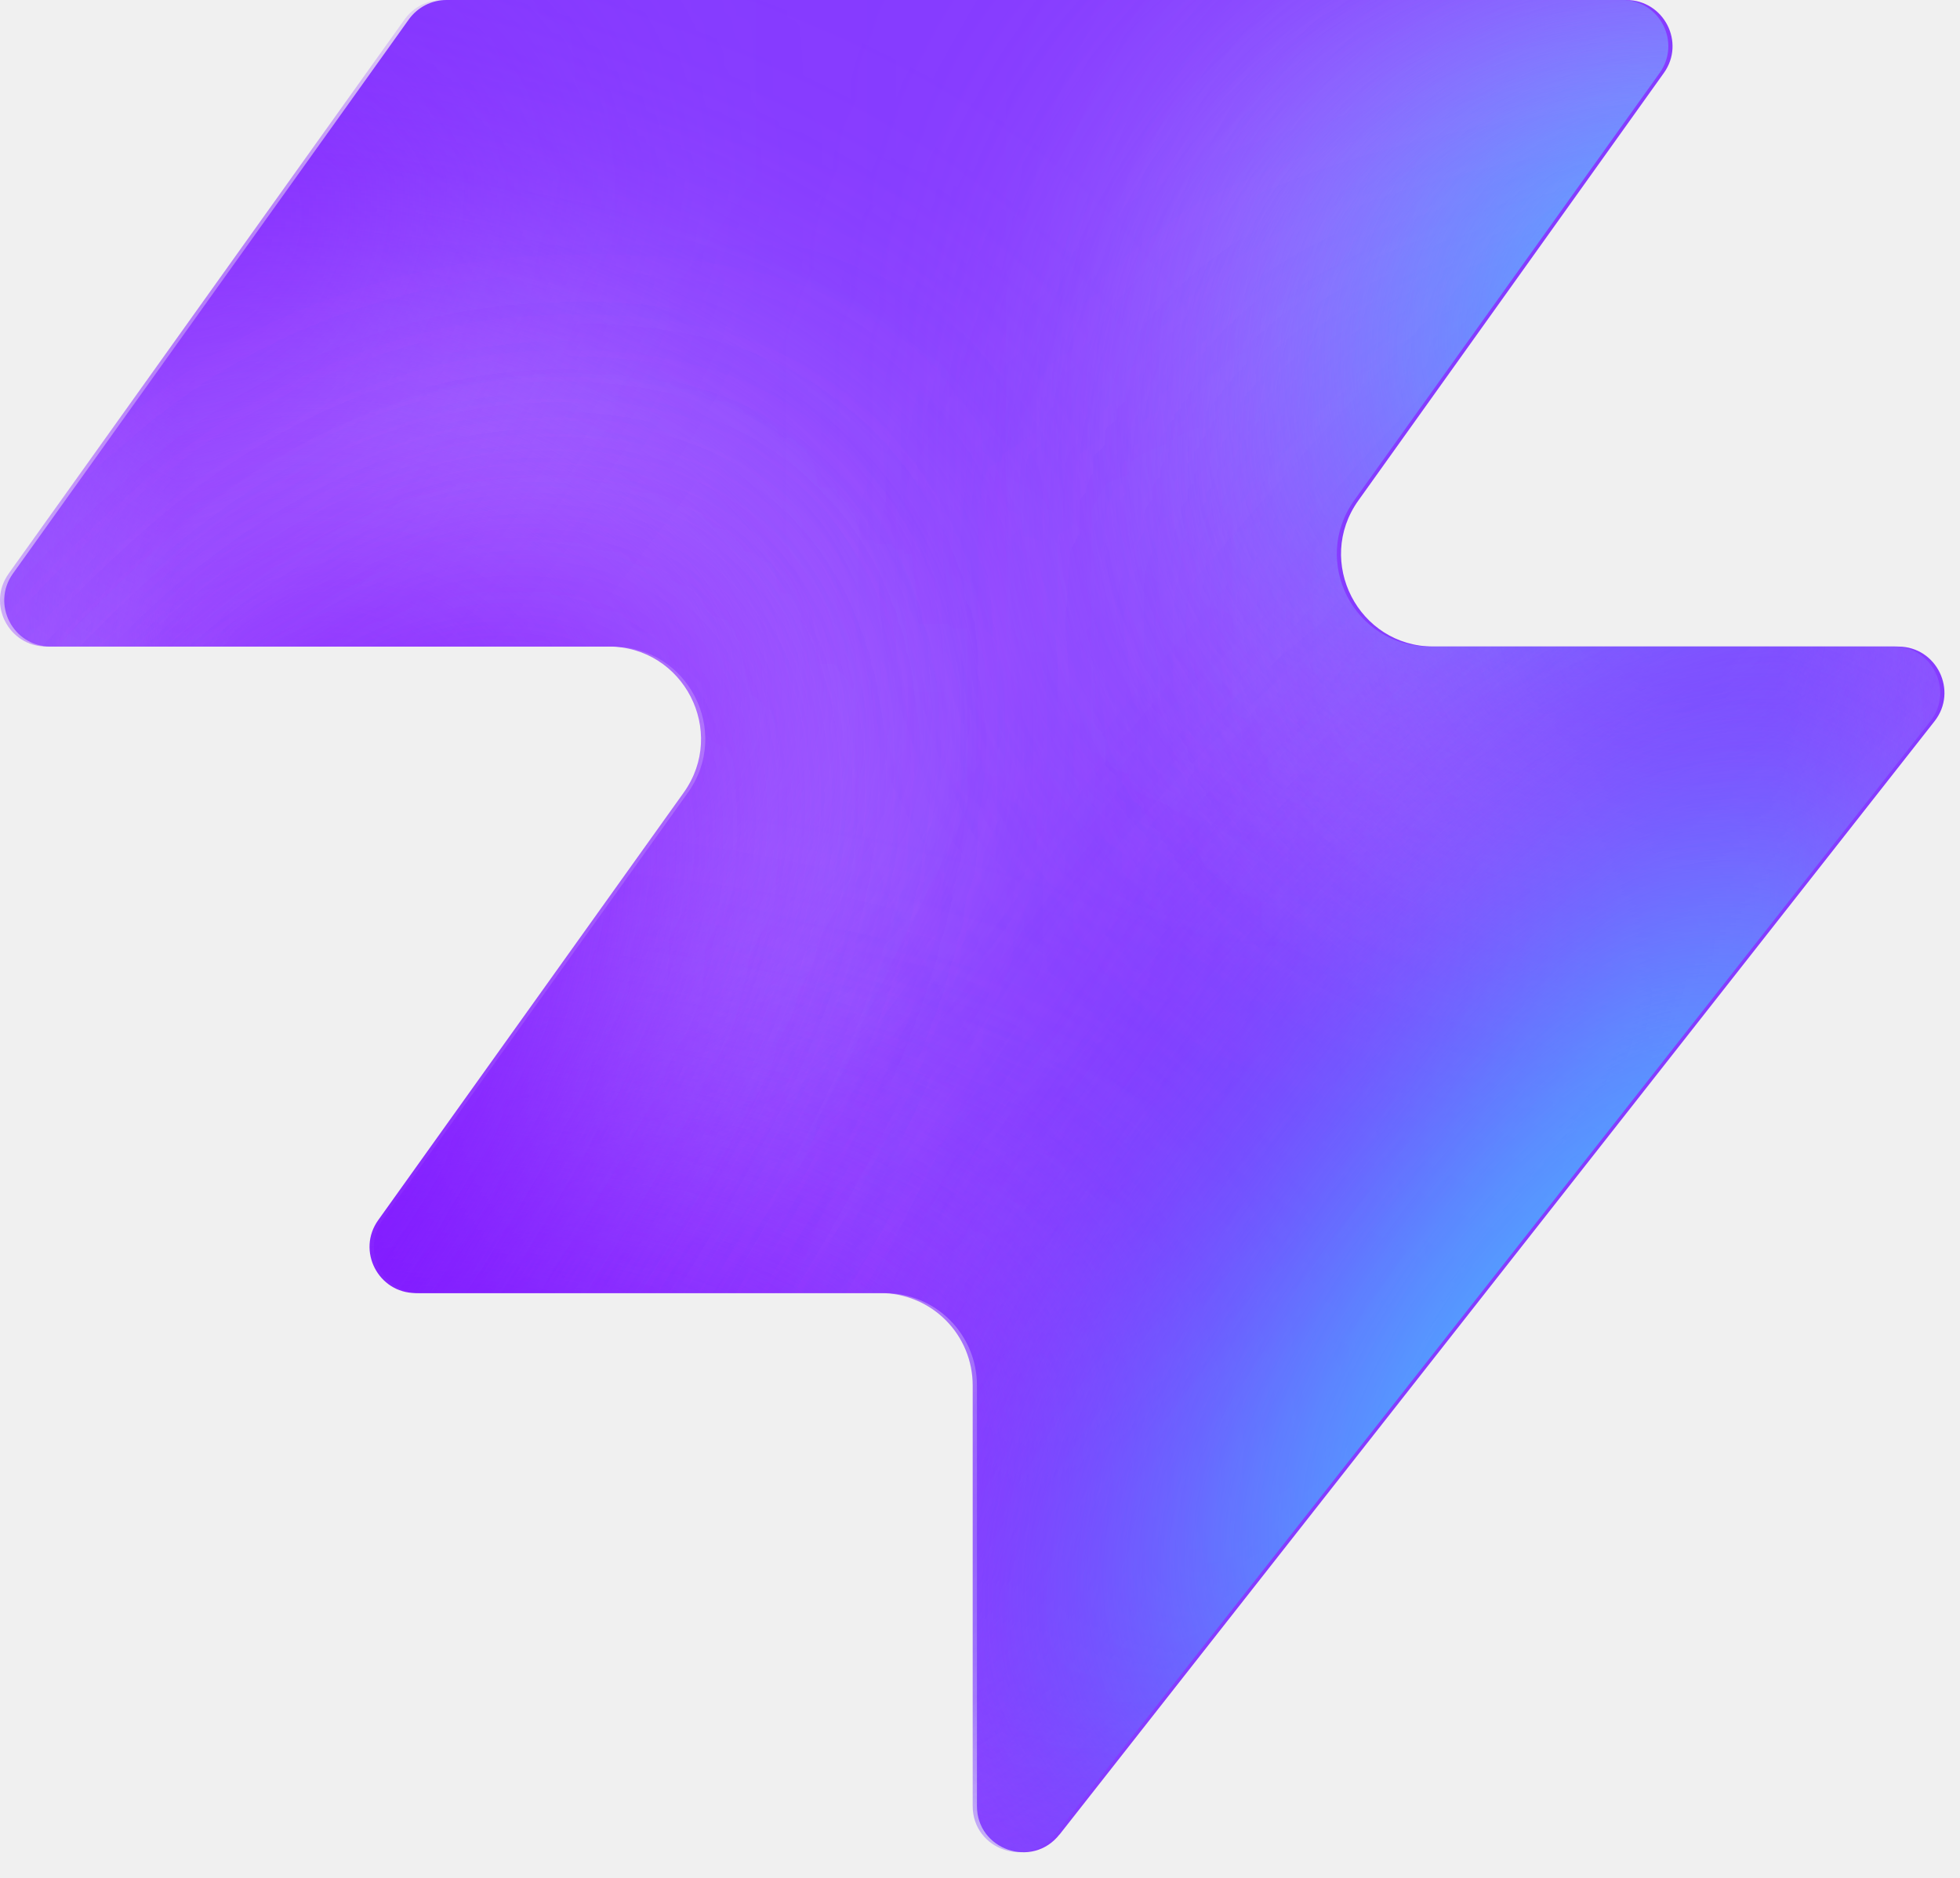
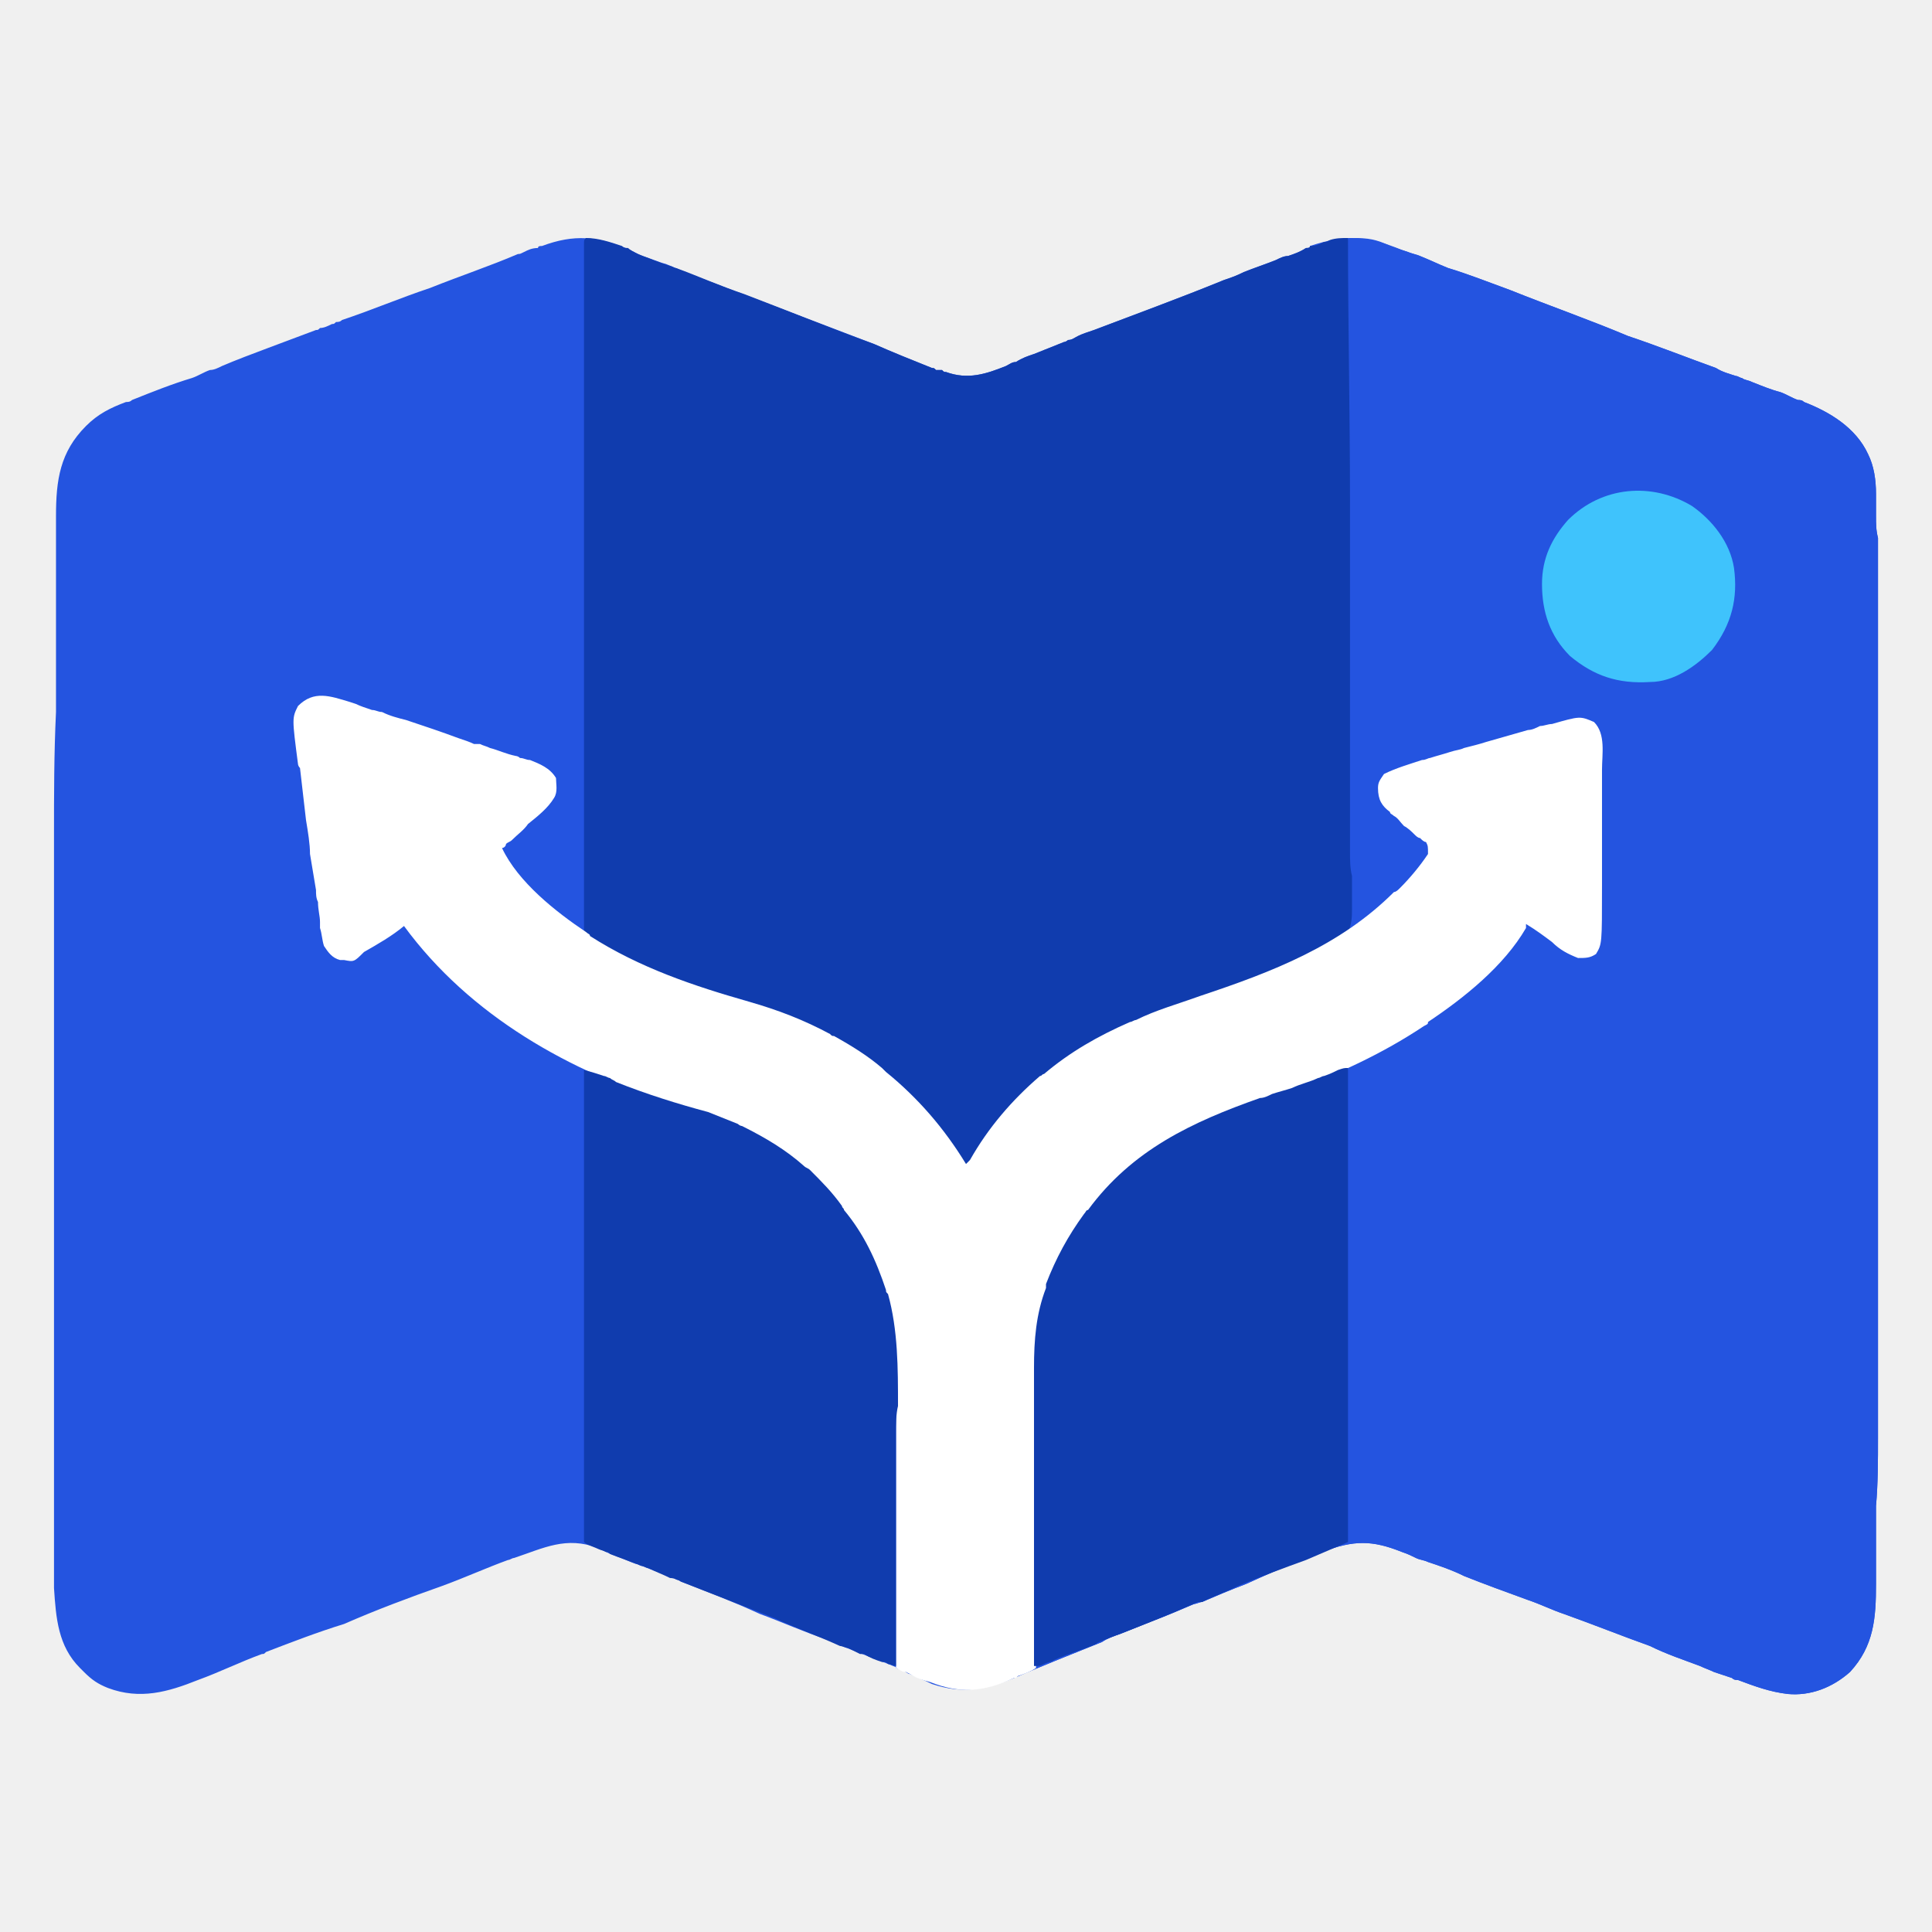
- <svg xmlns="http://www.w3.org/2000/svg" width="48" height="46" fill="none" viewBox="0 0 48 46">
-   <path fill="#863bff" d="M25.946 44.938c-.664.845-2.021.375-2.021-.698V33.937a2.26 2.26 0 0 0-2.262-2.262H10.287c-.92 0-1.456-1.04-.92-1.788l7.48-10.471c1.07-1.497 0-3.578-1.842-3.578H1.237c-.92 0-1.456-1.04-.92-1.788L10.013.474c.214-.297.556-.474.92-.474h28.894c.92 0 1.456 1.04.92 1.788l-7.48 10.471c-1.07 1.498 0 3.579 1.842 3.579h11.377c.943 0 1.473 1.088.89 1.83L25.947 44.94z" style="fill:#863bff;fill:color(display-p3 .525 .23 1);fill-opacity:1" />
-   <mask id="a" width="48" height="46" x="0" y="0" maskUnits="userSpaceOnUse" style="mask-type:alpha">
-     <path fill="#000" d="M25.842 44.938c-.664.844-2.021.375-2.021-.698V33.937a2.26 2.26 0 0 0-2.262-2.262H10.183c-.92 0-1.456-1.04-.92-1.788l7.48-10.471c1.07-1.498 0-3.579-1.842-3.579H1.133c-.92 0-1.456-1.04-.92-1.787L9.91.473c.214-.297.556-.474.92-.474h28.894c.92 0 1.456 1.04.92 1.788l-7.48 10.471c-1.07 1.498 0 3.578 1.842 3.578h11.377c.943 0 1.473 1.088.89 1.832L25.843 44.94z" style="fill:#000;fill-opacity:1" />
-   </mask>
-   <g mask="url(#a)">
-     <g filter="url(#b)">
-       <ellipse cx="5.508" cy="14.704" fill="#ede6ff" rx="5.508" ry="14.704" style="fill:#ede6ff;fill:color(display-p3 .927 .903 1);fill-opacity:1" transform="matrix(.00324 1 1 -.00324 -4.47 31.516)" />
-     </g>
-     <g filter="url(#c)">
-       <ellipse cx="10.399" cy="29.851" fill="#ede6ff" rx="10.399" ry="29.851" style="fill:#ede6ff;fill:color(display-p3 .927 .903 1);fill-opacity:1" transform="matrix(.00324 1 1 -.00324 -39.328 7.883)" />
-     </g>
-     <g filter="url(#d)">
-       <ellipse cx="5.508" cy="30.487" fill="#7e14ff" rx="5.508" ry="30.487" style="fill:#7e14ff;fill:color(display-p3 .492 .077 1);fill-opacity:1" transform="rotate(89.814 -25.913 -14.639)scale(1 -1)" />
-     </g>
-     <g filter="url(#e)">
-       <ellipse cx="5.508" cy="30.599" fill="#7e14ff" rx="5.508" ry="30.599" style="fill:#7e14ff;fill:color(display-p3 .492 .077 1);fill-opacity:1" transform="rotate(89.814 -32.644 -3.334)scale(1 -1)" />
-     </g>
-     <g filter="url(#f)">
-       <ellipse cx="5.508" cy="30.599" fill="#7e14ff" rx="5.508" ry="30.599" style="fill:#7e14ff;fill:color(display-p3 .492 .077 1);fill-opacity:1" transform="matrix(.00324 1 1 -.00324 -34.34 30.47)" />
-     </g>
-     <g filter="url(#g)">
-       <ellipse cx="14.072" cy="22.078" fill="#ede6ff" rx="14.072" ry="22.078" style="fill:#ede6ff;fill:color(display-p3 .927 .903 1);fill-opacity:1" transform="rotate(93.35 24.506 48.493)scale(-1 1)" />
-     </g>
-     <g filter="url(#h)">
-       <ellipse cx="3.47" cy="21.501" fill="#7e14ff" rx="3.47" ry="21.501" style="fill:#7e14ff;fill:color(display-p3 .492 .077 1);fill-opacity:1" transform="rotate(89.009 28.708 47.59)scale(-1 1)" />
-     </g>
-     <g filter="url(#i)">
-       <ellipse cx="3.47" cy="21.501" fill="#7e14ff" rx="3.47" ry="21.501" style="fill:#7e14ff;fill:color(display-p3 .492 .077 1);fill-opacity:1" transform="rotate(89.009 28.708 47.59)scale(-1 1)" />
-     </g>
-     <g filter="url(#j)">
-       <ellipse cx=".387" cy="8.972" fill="#7e14ff" rx="4.407" ry="29.108" style="fill:#7e14ff;fill:color(display-p3 .492 .077 1);fill-opacity:1" transform="rotate(39.51 .387 8.972)" />
-     </g>
-     <g filter="url(#k)">
-       <ellipse cx="47.523" cy="-6.092" fill="#7e14ff" rx="4.407" ry="29.108" style="fill:#7e14ff;fill:color(display-p3 .492 .077 1);fill-opacity:1" transform="rotate(37.892 47.523 -6.092)" />
-     </g>
-     <g filter="url(#l)">
-       <ellipse cx="41.412" cy="6.333" fill="#47bfff" rx="5.971" ry="9.665" style="fill:#47bfff;fill:color(display-p3 .28 .748 1);fill-opacity:1" transform="rotate(37.892 41.412 6.333)" />
-     </g>
-     <g filter="url(#m)">
-       <ellipse cx="-1.879" cy="38.332" fill="#7e14ff" rx="4.407" ry="29.108" style="fill:#7e14ff;fill:color(display-p3 .492 .077 1);fill-opacity:1" transform="rotate(37.892 -1.88 38.332)" />
-     </g>
-     <g filter="url(#n)">
-       <ellipse cx="-1.879" cy="38.332" fill="#7e14ff" rx="4.407" ry="29.108" style="fill:#7e14ff;fill:color(display-p3 .492 .077 1);fill-opacity:1" transform="rotate(37.892 -1.88 38.332)" />
-     </g>
-     <g filter="url(#o)">
-       <ellipse cx="35.651" cy="29.907" fill="#7e14ff" rx="4.407" ry="29.108" style="fill:#7e14ff;fill:color(display-p3 .492 .077 1);fill-opacity:1" transform="rotate(37.892 35.651 29.907)" />
-     </g>
-     <g filter="url(#p)">
-       <ellipse cx="38.418" cy="32.4" fill="#47bfff" rx="5.971" ry="15.297" style="fill:#47bfff;fill:color(display-p3 .28 .748 1);fill-opacity:1" transform="rotate(37.892 38.418 32.4)" />
-     </g>
-   </g>
-   <defs>
-     <filter id="b" width="60.045" height="41.654" x="-19.77" y="16.149" color-interpolation-filters="sRGB" filterUnits="userSpaceOnUse">
-       <feFlood flood-opacity="0" result="BackgroundImageFix" />
-       <feBlend in="SourceGraphic" in2="BackgroundImageFix" result="shape" />
-       <feGaussianBlur result="effect1_foregroundBlur_2002_17158" stdDeviation="7.659" />
-     </filter>
-     <filter id="c" width="90.34" height="51.437" x="-54.613" y="-7.533" color-interpolation-filters="sRGB" filterUnits="userSpaceOnUse">
-       <feFlood flood-opacity="0" result="BackgroundImageFix" />
-       <feBlend in="SourceGraphic" in2="BackgroundImageFix" result="shape" />
-       <feGaussianBlur result="effect1_foregroundBlur_2002_17158" stdDeviation="7.659" />
-     </filter>
-     <filter id="d" width="79.355" height="29.4" x="-49.64" y="2.03" color-interpolation-filters="sRGB" filterUnits="userSpaceOnUse">
-       <feFlood flood-opacity="0" result="BackgroundImageFix" />
-       <feBlend in="SourceGraphic" in2="BackgroundImageFix" result="shape" />
-       <feGaussianBlur result="effect1_foregroundBlur_2002_17158" stdDeviation="4.596" />
-     </filter>
-     <filter id="e" width="79.579" height="29.4" x="-45.045" y="20.029" color-interpolation-filters="sRGB" filterUnits="userSpaceOnUse">
-       <feFlood flood-opacity="0" result="BackgroundImageFix" />
-       <feBlend in="SourceGraphic" in2="BackgroundImageFix" result="shape" />
-       <feGaussianBlur result="effect1_foregroundBlur_2002_17158" stdDeviation="4.596" />
-     </filter>
-     <filter id="f" width="79.579" height="29.4" x="-43.513" y="21.178" color-interpolation-filters="sRGB" filterUnits="userSpaceOnUse">
-       <feFlood flood-opacity="0" result="BackgroundImageFix" />
-       <feBlend in="SourceGraphic" in2="BackgroundImageFix" result="shape" />
-       <feGaussianBlur result="effect1_foregroundBlur_2002_17158" stdDeviation="4.596" />
-     </filter>
-     <filter id="g" width="74.749" height="58.852" x="15.756" y="-17.901" color-interpolation-filters="sRGB" filterUnits="userSpaceOnUse">
-       <feFlood flood-opacity="0" result="BackgroundImageFix" />
-       <feBlend in="SourceGraphic" in2="BackgroundImageFix" result="shape" />
-       <feGaussianBlur result="effect1_foregroundBlur_2002_17158" stdDeviation="7.659" />
-     </filter>
-     <filter id="h" width="61.377" height="25.362" x="23.548" y="2.284" color-interpolation-filters="sRGB" filterUnits="userSpaceOnUse">
-       <feFlood flood-opacity="0" result="BackgroundImageFix" />
-       <feBlend in="SourceGraphic" in2="BackgroundImageFix" result="shape" />
-       <feGaussianBlur result="effect1_foregroundBlur_2002_17158" stdDeviation="4.596" />
-     </filter>
-     <filter id="i" width="61.377" height="25.362" x="23.548" y="2.284" color-interpolation-filters="sRGB" filterUnits="userSpaceOnUse">
-       <feFlood flood-opacity="0" result="BackgroundImageFix" />
-       <feBlend in="SourceGraphic" in2="BackgroundImageFix" result="shape" />
-       <feGaussianBlur result="effect1_foregroundBlur_2002_17158" stdDeviation="4.596" />
-     </filter>
-     <filter id="j" width="56.045" height="63.649" x="-27.636" y="-22.853" color-interpolation-filters="sRGB" filterUnits="userSpaceOnUse">
-       <feFlood flood-opacity="0" result="BackgroundImageFix" />
-       <feBlend in="SourceGraphic" in2="BackgroundImageFix" result="shape" />
-       <feGaussianBlur result="effect1_foregroundBlur_2002_17158" stdDeviation="4.596" />
-     </filter>
-     <filter id="k" width="54.814" height="64.646" x="20.116" y="-38.415" color-interpolation-filters="sRGB" filterUnits="userSpaceOnUse">
-       <feFlood flood-opacity="0" result="BackgroundImageFix" />
-       <feBlend in="SourceGraphic" in2="BackgroundImageFix" result="shape" />
-       <feGaussianBlur result="effect1_foregroundBlur_2002_17158" stdDeviation="4.596" />
-     </filter>
-     <filter id="l" width="33.541" height="35.313" x="24.641" y="-11.323" color-interpolation-filters="sRGB" filterUnits="userSpaceOnUse">
-       <feFlood flood-opacity="0" result="BackgroundImageFix" />
-       <feBlend in="SourceGraphic" in2="BackgroundImageFix" result="shape" />
-       <feGaussianBlur result="effect1_foregroundBlur_2002_17158" stdDeviation="4.596" />
-     </filter>
-     <filter id="m" width="54.814" height="64.646" x="-29.286" y="6.009" color-interpolation-filters="sRGB" filterUnits="userSpaceOnUse">
-       <feFlood flood-opacity="0" result="BackgroundImageFix" />
-       <feBlend in="SourceGraphic" in2="BackgroundImageFix" result="shape" />
-       <feGaussianBlur result="effect1_foregroundBlur_2002_17158" stdDeviation="4.596" />
-     </filter>
-     <filter id="n" width="54.814" height="64.646" x="-29.286" y="6.009" color-interpolation-filters="sRGB" filterUnits="userSpaceOnUse">
-       <feFlood flood-opacity="0" result="BackgroundImageFix" />
-       <feBlend in="SourceGraphic" in2="BackgroundImageFix" result="shape" />
-       <feGaussianBlur result="effect1_foregroundBlur_2002_17158" stdDeviation="4.596" />
-     </filter>
-     <filter id="o" width="54.814" height="64.646" x="8.244" y="-2.416" color-interpolation-filters="sRGB" filterUnits="userSpaceOnUse">
-       <feFlood flood-opacity="0" result="BackgroundImageFix" />
-       <feBlend in="SourceGraphic" in2="BackgroundImageFix" result="shape" />
-       <feGaussianBlur result="effect1_foregroundBlur_2002_17158" stdDeviation="4.596" />
-     </filter>
-     <filter id="p" width="39.409" height="43.623" x="18.713" y="10.588" color-interpolation-filters="sRGB" filterUnits="userSpaceOnUse">
-       <feFlood flood-opacity="0" result="BackgroundImageFix" />
-       <feBlend in="SourceGraphic" in2="BackgroundImageFix" result="shape" />
-       <feGaussianBlur result="effect1_foregroundBlur_2002_17158" stdDeviation="4.596" />
-     </filter>
-   </defs>
+ <svg xmlns="http://www.w3.org/2000/svg" viewBox="144 136 966 966">
+   <path d="M0 0 C2 1 4 2 6 3 C10 4 14 6 18 7 C32 13 46 18 59 23 C80 31 101 39 122 47 C131 51 141 55 151 59 C152 59 152 59 153 60 C154 60 155 60 156 60 C157 61 157 61 158 61 C169 65 178 62 188 58 C190 57 191 56 193 56 C196 54 199 53 202 52 C207 50 212 48 217 46 C217 46 218 46 219 45 C221 45 222 44 224 43 C226 42 229 41 232 40 C253 32 275 24 297 15 C300 14 303 13 307 11 C312 9 318 7 323 5 C325 4 327 3 329 3 C332 2 335 1 338 -1 C339 -1 340 -1 340 -2 C358 -8 369 -7 386 0 C389 1 392 2 395 3 C400 5 404 7 409 9 C419 12 429 16 440 20 C460 28 480 35 499 43 C514 48 529 54 543 59 C546 61 550 62 553 63 C554 63 555 64 556 64 C557 65 559 65 561 66 C566 68 571 70 575 71 C578 72 581 74 584 75 C585 75 586 75 587 76 C600 81 613 89 619 102 C622 108 623 115 623 122 C623 123 623 124 623 125 C623 126 623 126 623 129 C623 130 623 132 623 133 C623 137 623 140 624 144 C624 147 624 149 624 152 C624 200 624 249 624 298 C624 306 624 314 624 322 C624 344 624 367 624 389 C624 390 624 391 624 392 C624 394 624 397 624 400 C624 402 624 404 624 407 C624 407 624 408 624 409 C624 432 624 455 624 479 C624 504 624 528 624 553 C624 556 624 559 624 561 C624 562 624 562 624 563 C624 574 624 584 624 594 C624 605 624 617 623 628 C623 634 623 640 623 645 C623 651 623 656 623 661 C623 663 623 665 623 667 C623 684 622 698 610 711 C601 719 590 723 579 722 C570 721 562 718 554 715 C553 715 552 715 551 714 C548 713 545 712 542 711 C540 710 537 709 535 708 C527 705 518 702 510 698 C496 693 481 687 467 682 C461 680 455 677 449 675 C438 671 427 667 417 663 C411 660 405 658 399 656 C397 655 395 655 393 654 C391 653 389 652 386 651 C371 645 362 645 346 651 C345 652 343 652 342 653 C330 657 319 662 308 667 C300 670 293 673 286 676 C285 676 283 677 282 677 C275 680 268 683 260 686 C255 688 250 690 245 692 C242 693 239 694 236 696 C221 702 206 708 192 714 C175 721 164 721 147 715 C142 713 138 711 134 709 C122 704 110 700 99 695 C87 691 76 686 65 682 C52 676 39 671 26 666 C25 666 25 665 24 665 C24 665 23 665 22 664 C17 662 11 660 6 658 C5 658 4 657 3 657 C0 656 -4 654 -7 653 C-10 652 -12 651 -14 650 C-15 650 -16 649 -16 649 C-32 643 -43 649 -58 654 C-59 654 -60 655 -61 655 C-72 659 -83 664 -94 668 C-111 674 -127 680 -143 687 C-156 691 -169 696 -182 701 C-183 702 -183 702 -184 702 C-195 706 -205 711 -216 715 C-231 721 -245 725 -261 719 C-266 717 -269 715 -273 711 C-274 710 -274 710 -275 709 C-286 698 -287 684 -288 669 C-288 669 -288 668 -288 667 C-288 647 -288 626 -288 606 C-288 600 -288 595 -288 589 C-288 579 -288 568 -288 557 C-288 546 -288 535 -288 525 C-288 474 -288 423 -288 372 C-288 367 -288 362 -288 357 C-288 356 -288 354 -288 353 C-288 333 -288 313 -288 293 C-288 272 -288 252 -287 231 C-287 218 -287 205 -287 193 C-287 184 -287 175 -287 167 C-287 162 -287 157 -287 152 C-287 147 -287 143 -287 138 C-287 137 -287 135 -287 133 C-287 115 -285 101 -272 88 C-266 82 -260 79 -252 76 C-251 76 -250 76 -249 75 C-239 71 -229 67 -219 64 C-216 63 -213 61 -210 60 C-208 60 -206 59 -204 58 C-197 55 -189 52 -181 49 C-173 46 -165 43 -157 40 C-156 40 -156 40 -155 39 C-153 39 -151 38 -149 37 C-148 37 -148 37 -147 36 C-146 36 -145 36 -144 35 C-129 30 -115 24 -100 19 C-85 13 -70 8 -56 2 C-55 2 -55 2 -53 1 C-51 0 -49 -1 -46 -1 C-46 -2 -45 -2 -44 -2 C-28 -8 -16 -7 0 0 Z " fill="#2454E0" transform="translate(459,261)" />
+   <path d="M0 0 C8 0 12 0 19 3 C19 3 19 3 21 4 C24 5 27 6 30 7 C32 8 34 8 36 9 C41 11 45 13 50 15 C60 18 70 22 81 26 C101 34 121 41 140 49 C155 54 170 60 184 65 C187 67 191 68 194 69 C195 69 196 70 197 70 C198 71 200 71 202 72 C207 74 212 76 216 77 C219 78 222 80 225 81 C226 81 227 81 228 82 C241 87 254 95 260 108 C263 114 264 121 264 128 C264 129 264 130 264 131 C264 132 264 132 264 135 C264 136 264 138 264 139 C264 143 264 146 265 150 C265 153 265 155 265 158 C265 206 265 255 265 304 C265 312 265 320 265 328 C265 350 265 373 265 395 C265 396 265 397 265 398 C265 400 265 403 265 406 C265 408 265 410 265 413 C265 413 265 414 265 415 C265 438 265 461 265 485 C265 510 265 534 265 559 C265 562 265 565 265 567 C265 568 265 568 265 569 C265 580 265 590 265 600 C265 611 265 623 264 634 C264 640 264 646 264 651 C264 657 264 662 264 667 C264 669 264 671 264 673 C264 690 263 704 251 717 C242 725 231 729 220 728 C211 727 203 724 195 721 C194 721 193 721 192 720 C189 719 186 718 183 717 C181 716 178 715 176 714 C168 711 159 708 151 704 C137 699 122 693 108 688 C102 686 96 683 90 681 C79 677 68 673 58 669 C52 666 46 664 40 662 C38 661 36 661 34 660 C32 659 30 658 27 657 C12 651 3 651 -13 657 C-14 658 -16 658 -17 659 C-29 663 -40 668 -51 673 C-59 676 -66 679 -73 682 C-74 682 -76 683 -77 683 C-84 686 -91 689 -99 692 C-104 694 -109 696 -114 698 C-117 699 -120 700 -123 702 C-138 708 -153 714 -167 720 C-182 726 -193 728 -208 723 C-212 721 -215 720 -219 718 C-220 718 -221 717 -221 717 C-223 716 -224 716 -226 715 C-226 714 -226 713 -226 712 C-226 692 -226 671 -226 650 C-226 640 -226 630 -226 620 C-226 612 -226 603 -226 594 C-226 590 -226 585 -226 581 C-227 576 -227 572 -227 567 C-227 566 -227 564 -227 563 C-227 541 -232 520 -243 501 C-243 501 -243 501 -244 499 C-264 463 -298 445 -337 433 C-389 417 -439 389 -472 344 C-479 348 -485 353 -492 357 C-498 361 -498 361 -502 361 C-503 361 -504 361 -505 361 C-508 360 -510 357 -512 354 C-513 351 -513 348 -514 344 C-514 344 -514 344 -514 341 C-515 338 -515 335 -516 332 C-516 330 -516 328 -516 325 C-517 320 -518 314 -519 308 C-520 302 -520 296 -521 291 C-522 282 -524 273 -525 265 C-525 264 -525 263 -525 262 C-528 239 -528 239 -525 234 C-523 231 -521 229 -517 228 C-511 228 -505 230 -499 232 C-499 232 -499 232 -497 232 C-494 233 -491 234 -489 235 C-487 236 -485 236 -483 237 C-479 238 -475 240 -471 241 C-462 244 -454 247 -445 250 C-442 250 -439 251 -437 252 C-436 252 -436 252 -434 253 C-433 254 -431 254 -429 255 C-425 256 -421 257 -417 259 C-416 259 -416 259 -414 259 C-412 260 -411 260 -409 261 C-404 262 -400 264 -397 269 C-396 273 -396 276 -397 280 C-400 285 -405 289 -410 293 C-413 295 -415 298 -418 300 C-419 301 -420 302 -421 303 C-422 304 -422 304 -423 305 C-415 322 -396 337 -381 347 C-380 347 -380 348 -379 348 C-355 364 -327 373 -299 381 C-285 386 -272 391 -259 398 C-258 398 -258 399 -257 399 C-249 404 -241 409 -233 415 C-232 415 -232 416 -231 416 C-215 429 -202 445 -191 463 C-190 462 -190 461 -189 460 C-180 445 -168 430 -154 419 C-154 419 -154 419 -152 418 C-139 407 -125 398 -109 392 C-108 391 -108 391 -107 391 C-96 386 -85 383 -74 379 C-50 371 -27 363 -5 349 C-3 348 -3 348 0 347 C0 232 0 118 0 0 Z " fill="#2454E0" transform="translate(818,255)" />
+   <path d="M0 0 C6 0 12 2 18 4 C19 5 20 5 21 5 C22 6 24 7 26 8 C31 10 36 12 42 14 C43 14 44 15 45 15 C56 19 67 24 79 28 C100 36 122 45 144 53 C153 57 163 61 173 65 C174 65 174 65 175 66 C176 66 177 66 178 66 C179 67 179 67 180 67 C191 71 200 68 210 64 C212 63 213 62 215 62 C218 60 221 59 224 58 C229 56 234 54 239 52 C239 52 240 52 241 51 C243 51 244 50 246 49 C248 48 251 47 254 46 C275 38 297 30 319 21 C322 20 325 19 329 17 C334 15 340 13 345 11 C347 10 349 9 351 9 C354 8 357 7 360 5 C361 5 362 5 362 4 C365 4 367 3 369 2 C370 2 370 2 372 1 C375 0 378 0 381 0 C381 44 382 88 382 132 C382 137 382 143 382 148 C382 149 382 150 382 151 C382 168 382 184 382 201 C382 218 382 236 382 253 C382 264 382 274 382 285 C382 292 382 299 382 307 C382 311 382 315 383 319 C383 323 383 327 383 331 C383 332 383 334 383 335 C383 339 383 343 381 347 C377 351 373 353 368 355 C367 356 365 356 364 357 C346 366 327 373 308 379 C268 392 230 410 204 444 C203 445 202 446 202 447 C197 453 194 458 190 464 C188 461 186 458 184 455 C179 448 175 442 169 436 C167 434 166 432 164 430 C155 420 143 411 131 404 C130 404 130 403 129 403 C119 396 107 392 96 387 C95 387 94 386 93 386 C86 383 79 381 72 379 C64 377 57 375 49 372 C47 371 45 370 43 370 C10 358 10 358 -1 347 C-1 345 -1 343 -1 341 C-1 340 -1 339 -1 338 C-1 336 -1 335 -1 334 C-1 332 -1 331 -1 329 C-1 326 -1 322 -1 318 C-1 313 -1 309 -1 305 C-1 297 -1 288 -1 280 C-1 273 -1 266 -1 260 C-1 259 -1 258 -1 257 C-1 255 -1 253 -1 251 C-1 233 -1 214 -1 196 C-1 180 -1 165 -1 149 C-1 131 -1 112 -1 94 C-1 92 -1 90 -1 88 C-1 87 -1 86 -1 85 C-1 79 -1 72 -1 65 C-1 57 -1 49 -1 40 C-1 36 -1 32 -1 28 C-1 24 -1 20 -1 16 C-1 15 -1 14 -1 12 C-1 10 -1 8 -1 7 C-1 5 -1 4 -1 3 C-1 1 -1 1 0 0 Z " fill="#103CAE" transform="translate(437,255)" />
+   <path d="M0 0 C0 0 0 0 3 1 C5 2 8 3 11 4 C13 4 14 5 16 5 C20 7 24 8 28 9 C37 12 46 15 54 18 C57 19 60 20 62 21 C63 21 64 21 65 21 C67 22 68 22 70 23 C74 24 78 26 83 27 C83 27 84 27 85 28 C87 28 88 29 90 29 C95 31 100 33 103 38 C103 41 104 45 102 48 C99 53 94 57 89 61 C87 64 84 66 81 69 C80 70 79 70 78 71 C78 72 77 73 76 73 C84 90 103 105 118 115 C119 116 120 116 120 117 C145 133 172 142 200 150 C214 154 227 159 240 166 C241 167 241 167 242 167 C251 172 259 177 266 183 C267 184 267 184 268 185 C284 198 297 213 308 231 C309 230 309 230 310 229 C319 213 331 199 345 187 C346 187 346 186 347 186 C360 175 374 167 390 160 C391 160 392 159 393 159 C403 154 414 151 425 147 C461 135 495 122 522 95 C523 95 524 94 525 93 C530 88 535 82 539 76 C539 72 539 72 538 70 C537 70 536 69 535 68 C534 68 533 67 532 66 C531 65 529 63 527 62 C525 60 524 58 522 57 C521 56 520 56 520 55 C516 52 514 49 514 43 C514 40 515 39 517 36 C523 33 530 31 536 29 C538 29 539 28 540 28 C543 27 547 26 550 25 C553 24 555 24 557 23 C561 22 565 21 568 20 C575 18 582 16 589 14 C591 14 593 13 595 12 C597 12 599 11 601 11 C615 7 615 7 622 10 C628 16 626 26 626 34 C626 36 626 39 626 42 C626 44 626 46 626 48 C626 52 626 56 626 60 C626 65 626 70 626 75 C626 79 626 83 626 87 C626 88 626 90 626 92 C626 121 626 121 623 126 C620 128 618 128 614 128 C609 126 605 124 601 120 C597 117 593 114 588 111 C588 112 588 112 588 113 C577 132 557 148 539 160 C539 161 539 161 537 162 C516 176 494 186 470 195 C466 196 463 197 460 198 C457 199 455 200 453 201 C416 214 416 214 401 224 C401 225 401 225 398 226 C375 243 358 266 349 293 C349 294 349 294 348 295 C344 308 343 321 343 335 C343 337 343 339 343 340 C343 345 343 349 343 353 C343 358 343 362 343 367 C343 376 343 384 343 393 C343 403 343 413 343 423 C343 443 343 463 343 483 C340 485 337 486 334 487 C333 488 333 488 332 488 C317 495 305 496 290 490 C286 489 283 488 280 486 C280 486 280 486 278 485 C276 485 275 484 273 483 C273 482 273 482 273 481 C273 460 273 439 273 419 C273 409 273 399 273 389 C273 380 273 371 273 363 C273 358 273 353 273 349 C273 344 273 340 273 336 C273 334 273 333 273 331 C273 309 267 289 256 269 C256 269 256 269 255 268 C235 231 201 213 162 201 C110 185 60 157 27 112 C21 117 14 121 7 125 C2 130 2 130 -3 129 C-4 129 -5 129 -5 129 C-9 128 -11 125 -13 122 C-14 119 -14 116 -15 113 C-15 112 -15 111 -15 110 C-15 107 -16 104 -16 100 C-17 98 -17 96 -17 94 C-18 88 -19 82 -20 76 C-20 71 -21 65 -22 59 C-23 50 -24 42 -25 33 C-26 32 -26 31 -26 31 C-29 8 -29 8 -26 2 C-18 -6 -10 -3 0 0 Z " fill="#FFFFFF" transform="translate(319,487)" />
+   <path d="M0 0 C0 78 0 156 0 237 C-7 240 -14 243 -21 246 C-32 250 -43 254 -55 259 C-61 262 -67 264 -73 267 C-74 267 -74 267 -75 267 C-91 274 -106 280 -122 286 C-124 287 -125 287 -126 288 C-133 291 -140 293 -147 296 C-148 297 -150 297 -152 298 C-154 299 -154 299 -157 299 C-157 278 -157 257 -157 236 C-157 226 -157 216 -157 206 C-157 198 -157 189 -157 181 C-157 176 -157 172 -157 167 C-157 163 -157 159 -157 154 C-157 153 -157 151 -157 150 C-157 136 -156 123 -151 110 C-151 109 -151 109 -151 108 C-146 95 -140 84 -132 73 C-131 72 -131 71 -130 71 C-108 41 -78 27 -44 15 C-42 15 -40 14 -38 13 C-35 12 -31 11 -28 10 C-24 8 -19 7 -15 5 C-14 5 -13 4 -12 4 C-9 3 -7 2 -5 1 C-2 0 -2 0 0 0 Z " fill="#103CAE" transform="translate(818,670)" />
+   <path d="M0 0 C4 1 7 2 10 3 C11 3 12 4 13 4 C14 5 15 5 16 6 C31 12 47 17 62 21 C67 23 72 25 77 27 C78 28 79 28 79 28 C91 34 101 40 110 48 C111 49 112 49 113 50 C119 56 124 61 129 68 C129 69 130 69 130 70 C140 82 146 95 151 110 C151 111 151 111 152 112 C157 130 157 149 157 168 C156 172 156 177 156 182 C156 190 156 199 156 208 C156 217 156 227 156 237 C156 257 156 278 156 298 C155 298 153 297 152 297 C151 296 151 296 149 296 C146 295 143 294 140 292 C140 292 139 292 138 292 C136 291 134 290 132 289 C131 289 129 288 128 288 C117 283 106 279 95 274 C80 268 64 262 49 256 C47 255 45 254 43 254 C39 252 36 251 32 249 C31 249 30 248 29 248 C24 246 18 244 13 242 C12 241 12 241 11 241 C9 240 8 240 6 239 C1 237 1 237 0 236 C0 233 0 230 0 227 C0 226 0 226 0 224 C0 221 0 217 0 214 C0 212 0 210 0 207 C0 201 0 195 0 188 C0 182 0 176 0 170 C0 159 0 147 0 135 C0 124 0 112 0 101 C0 100 0 99 0 99 C0 95 0 92 0 88 C0 59 0 29 0 0 Z " fill="#103CAE" transform="translate(436,671)" />
+   <path d="M0 0 C10 7 19 18 21 31 C23 46 20 59 10 72 C2 80 -9 88 -21 88 C-37 89 -49 85 -61 75 C-71 65 -75 53 -75 39 C-75 26 -70 16 -62 7 C-45 -10 -20 -12 0 0 Z " fill="#3FC3FC" transform="translate(990,389)" />
</svg>
